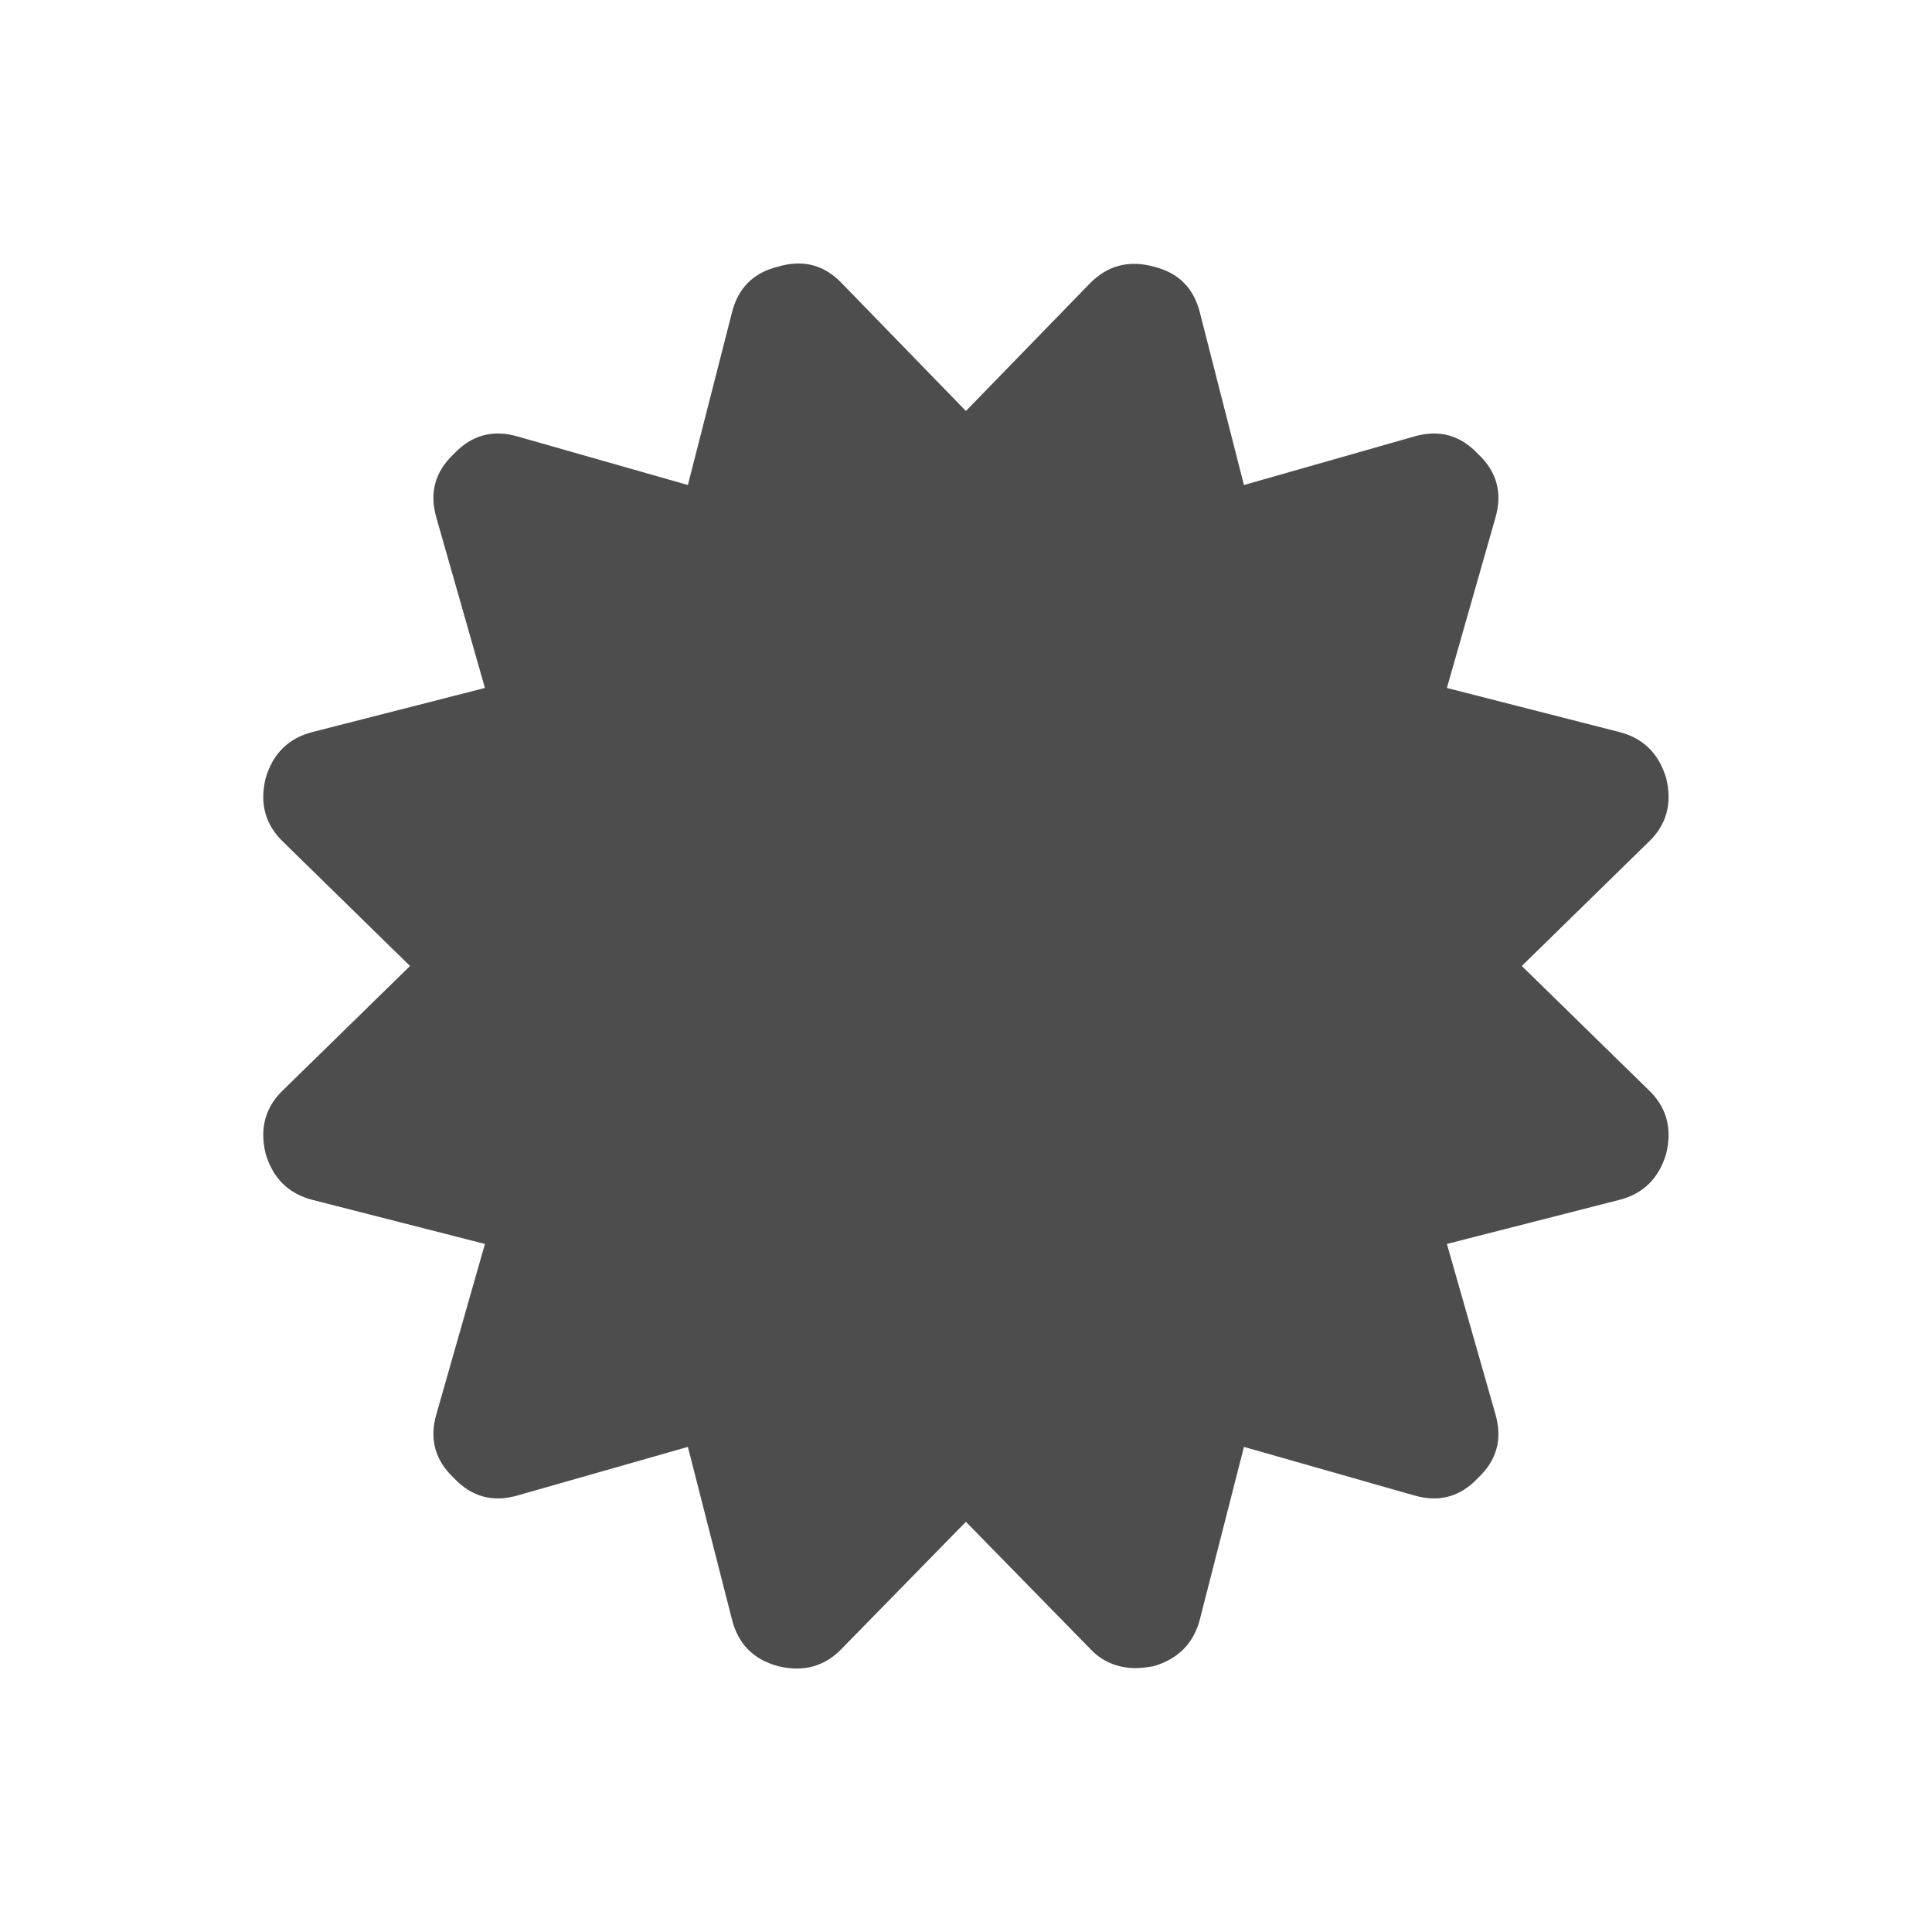
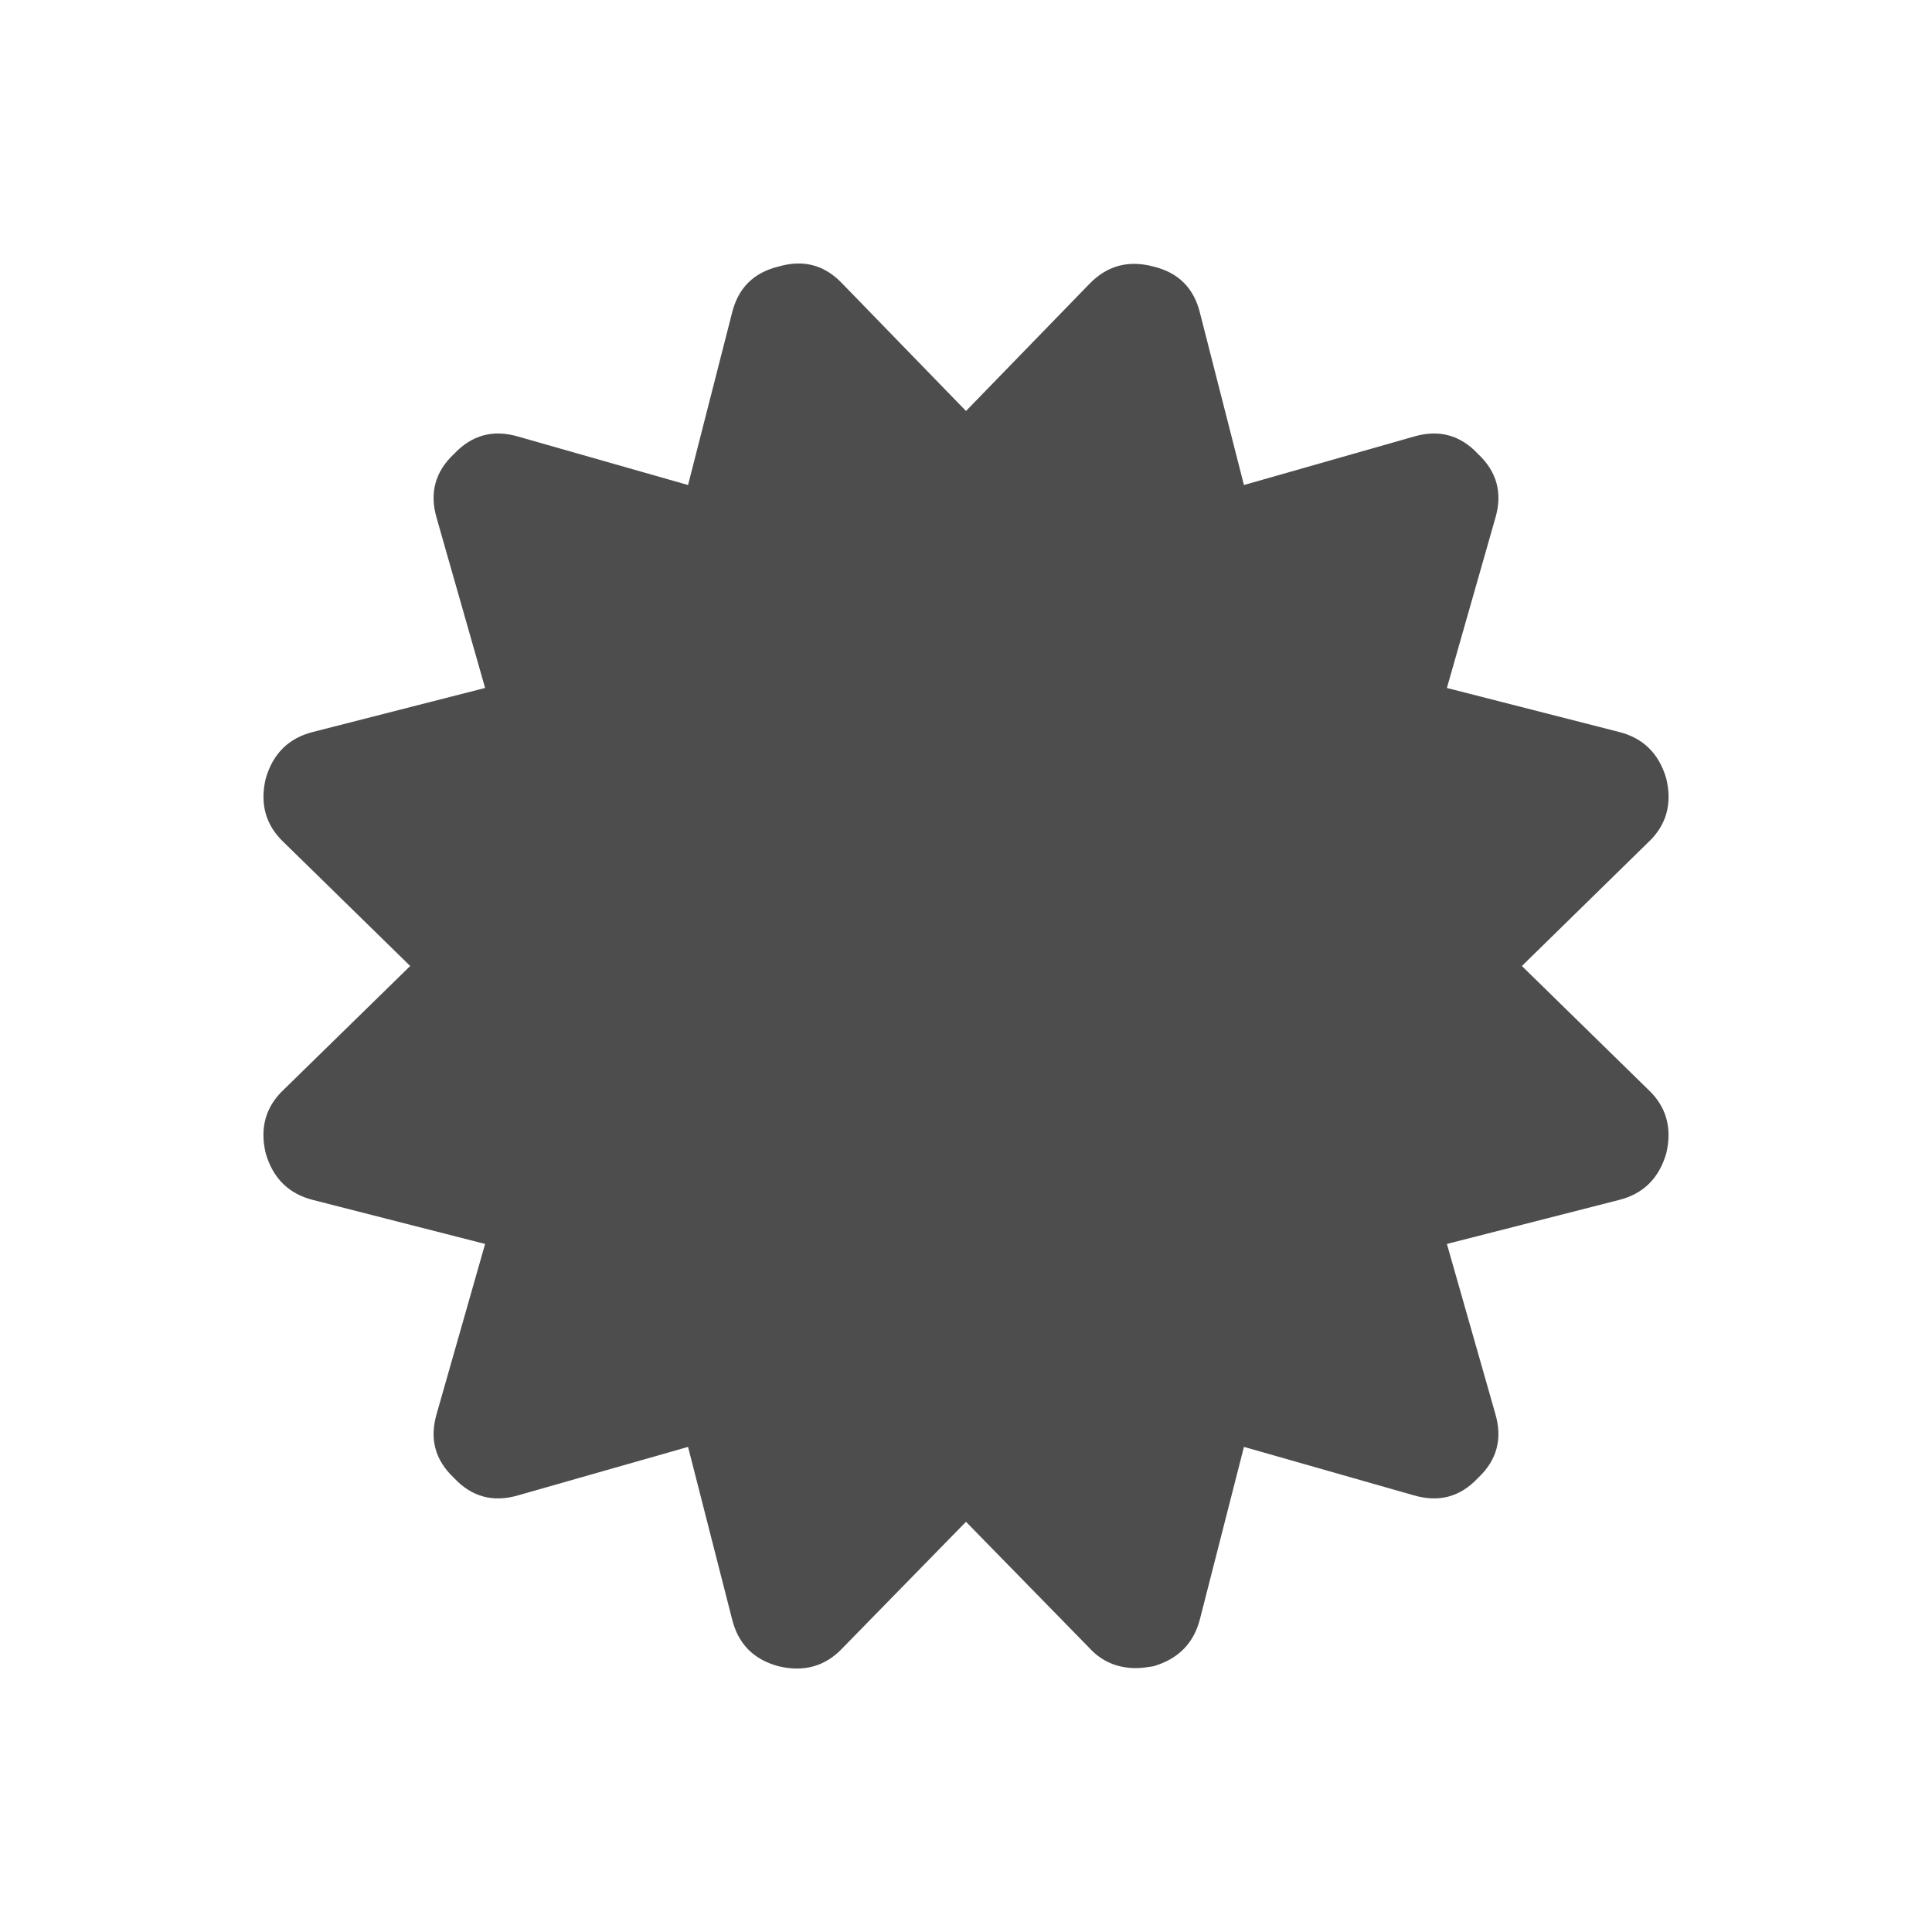
- <svg xmlns="http://www.w3.org/2000/svg" viewBox="0 0 22 22">
+ <svg xmlns="http://www.w3.org/2000/svg" viewBox="0 0 22 22" id="svg2" version="1.1">
  <defs id="defs3051">
    <style type="text/css" id="current-color-scheme">
      .ColorScheme-Text {
        color:#4d4d4d
      }
      </style>
  </defs>
-   <path style="fill:currentColor;fill-opacity:1;stroke:none" class="ColorScheme-Text" d="m 18.766,12.405 -1.437,-1.405 1.437,-1.406 c 0.208,-0.194 0.278,-0.437 0.208,-0.729 -0.083,-0.285 -0.264,-0.462 -0.541,-0.531 l -1.957,-0.5 0.552,-1.936 c 0.083,-0.284 0.018,-0.527 -0.198,-0.729 -0.201,-0.215 -0.444,-0.281 -0.729,-0.198 l -1.936,0.552 -0.5,-1.957 c -0.069,-0.285 -0.246,-0.462 -0.531,-0.531 -0.285,-0.076 -0.528,-0.01 -0.729,0.198 l -1.406,1.447 -1.406,-1.447 c -0.201,-0.215 -0.444,-0.281 -0.729,-0.198 -0.285,0.069 -0.462,0.246 -0.531,0.531 l -0.5,1.957 -1.936,-0.552 c -0.285,-0.083 -0.527,-0.017 -0.729,0.198 -0.215,0.201 -0.281,0.444 -0.198,0.729 l 0.552,1.936 -1.957,0.5 c -0.278,0.069 -0.458,0.246 -0.541,0.531 -0.07,0.291 0,0.534 0.208,0.729 l 1.437,1.406 -1.437,1.405 c -0.208,0.194 -0.278,0.437 -0.208,0.729 0.083,0.285 0.264,0.462 0.541,0.531 l 1.957,0.5 -0.552,1.936 c -0.083,0.285 -0.017,0.527 0.198,0.729 0.201,0.215 0.444,0.281 0.729,0.198 l 1.936,-0.552 0.5,1.957 c 0.069,0.285 0.246,0.465 0.531,0.541 0.291,0.069 0.534,0 0.729,-0.208 l 1.406,-1.437 1.406,1.437 c 0.139,0.152 0.316,0.229 0.531,0.229 0.049,0 0.115,-0.007 0.198,-0.021 0.285,-0.083 0.461,-0.264 0.531,-0.541 l 0.5,-1.957 1.936,0.552 c 0.285,0.083 0.528,0.017 0.729,-0.198 0.215,-0.201 0.281,-0.444 0.198,-0.729 l -0.552,-1.936 1.957,-0.5 c 0.278,-0.069 0.458,-0.246 0.541,-0.531 0.07,-0.292 1.3e-4,-0.535 -0.208,-0.729 l 0,0 z" />
+   <path style="color:#4d4d4d;fill:currentColor;fill-opacity:1;stroke:none" class="ColorScheme-Text" d="m 18.766,12.405 -1.436,-1.405 1.436,-1.406 c 0.208,-0.194 0.278,-0.437 0.208,-0.729 -0.083,-0.285 -0.264,-0.462 -0.541,-0.531 l -1.957,-0.5 0.552,-1.936 c 0.083,-0.284 0.018,-0.527 -0.198,-0.729 -0.201,-0.215 -0.444,-0.281 -0.729,-0.198 l -1.936,0.552 -0.5,-1.957 c -0.069,-0.285 -0.246,-0.462 -0.531,-0.531 -0.285,-0.076 -0.528,-0.01 -0.729,0.198 l -1.405,1.447 -1.405,-1.447 c -0.201,-0.215 -0.444,-0.281 -0.729,-0.198 -0.285,0.069 -0.462,0.246 -0.531,0.531 l -0.5,1.957 -1.936,-0.552 c -0.285,-0.083 -0.527,-0.017 -0.729,0.198 -0.215,0.201 -0.281,0.444 -0.198,0.729 l 0.552,1.936 -1.957,0.5 c -0.278,0.069 -0.458,0.246 -0.541,0.531 -0.069,0.291 0,0.534 0.208,0.729 l 1.437,1.406 -1.437,1.405 c -0.208,0.194 -0.278,0.437 -0.208,0.729 0.083,0.285 0.264,0.462 0.541,0.531 l 1.957,0.5 -0.552,1.936 c -0.083,0.285 -0.017,0.527 0.198,0.729 0.201,0.215 0.444,0.281 0.729,0.198 l 1.936,-0.552 0.5,1.957 c 0.069,0.285 0.246,0.465 0.531,0.541 0.291,0.069 0.534,0 0.729,-0.208 l 1.405,-1.437 1.405,1.437 c 0.139,0.152 0.316,0.229 0.531,0.229 0.049,0 0.114,-0.007 0.198,-0.021 0.285,-0.083 0.461,-0.264 0.531,-0.541 l 0.5,-1.957 1.936,0.552 c 0.285,0.083 0.528,0.017 0.729,-0.198 0.215,-0.201 0.281,-0.444 0.198,-0.729 l -0.552,-1.936 1.957,-0.5 c 0.278,-0.069 0.458,-0.246 0.541,-0.531 0.069,-0.292 1.3e-4,-0.535 -0.208,-0.729 l 0,0 z" id="path6" />
</svg>
